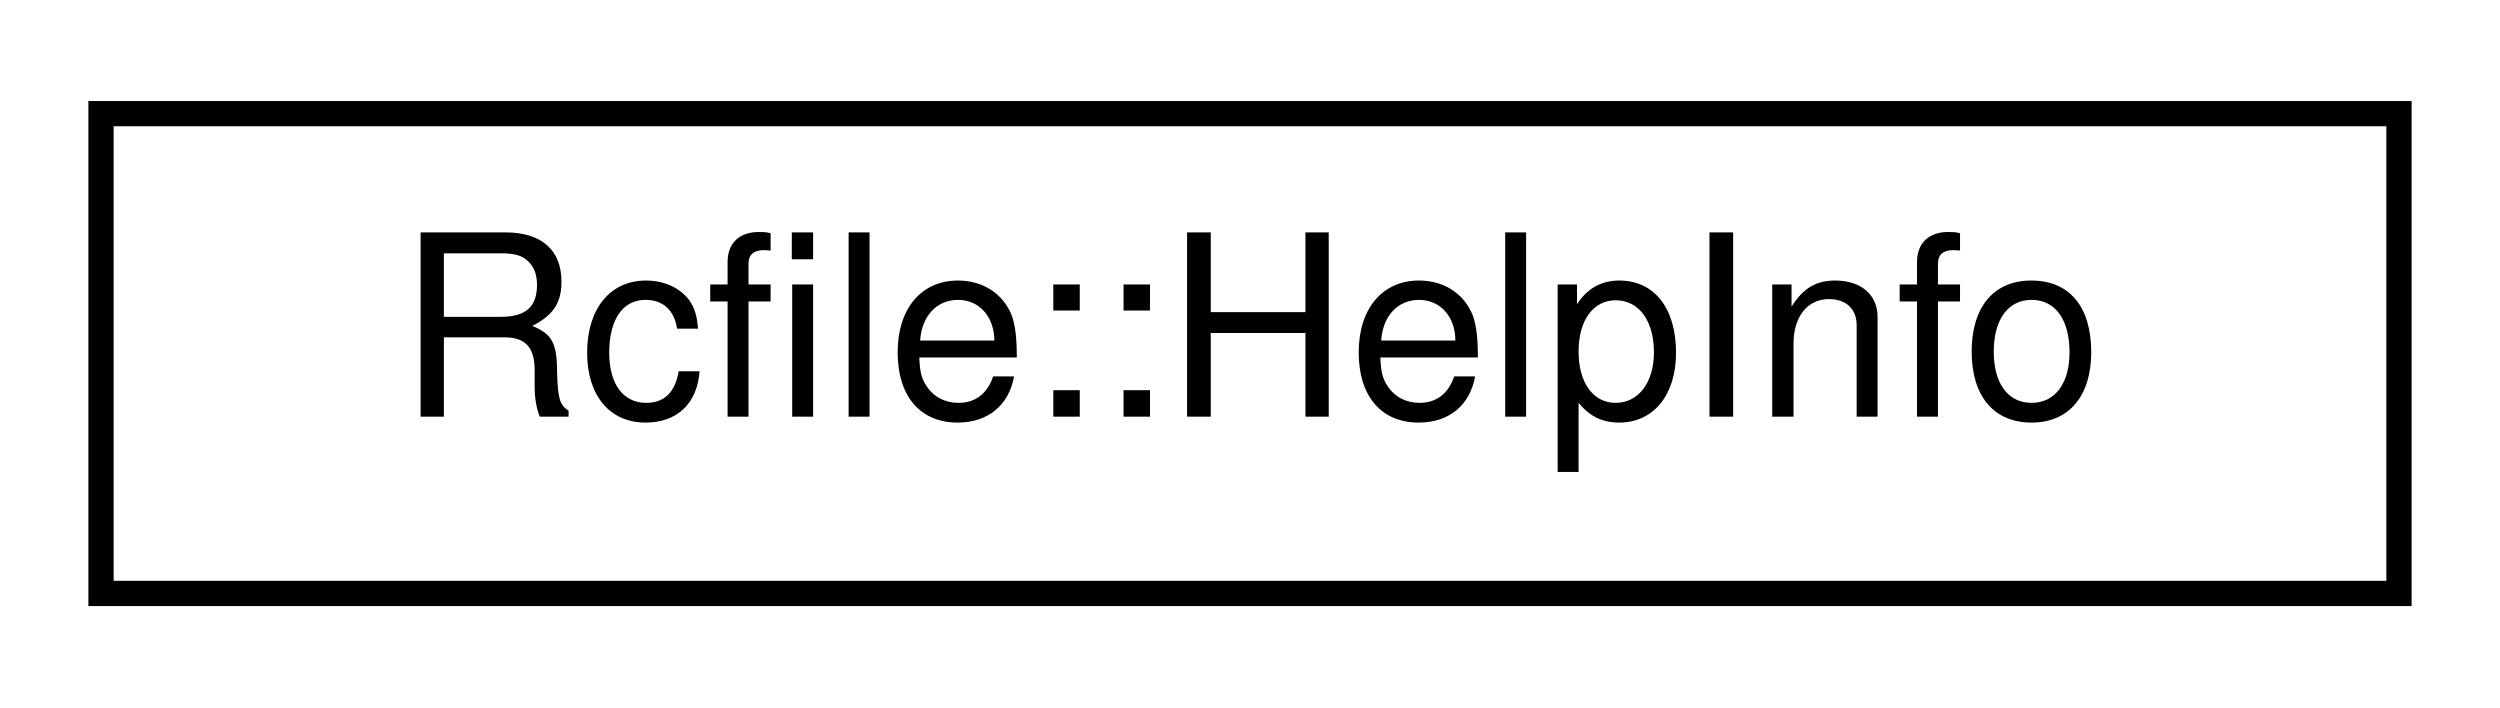
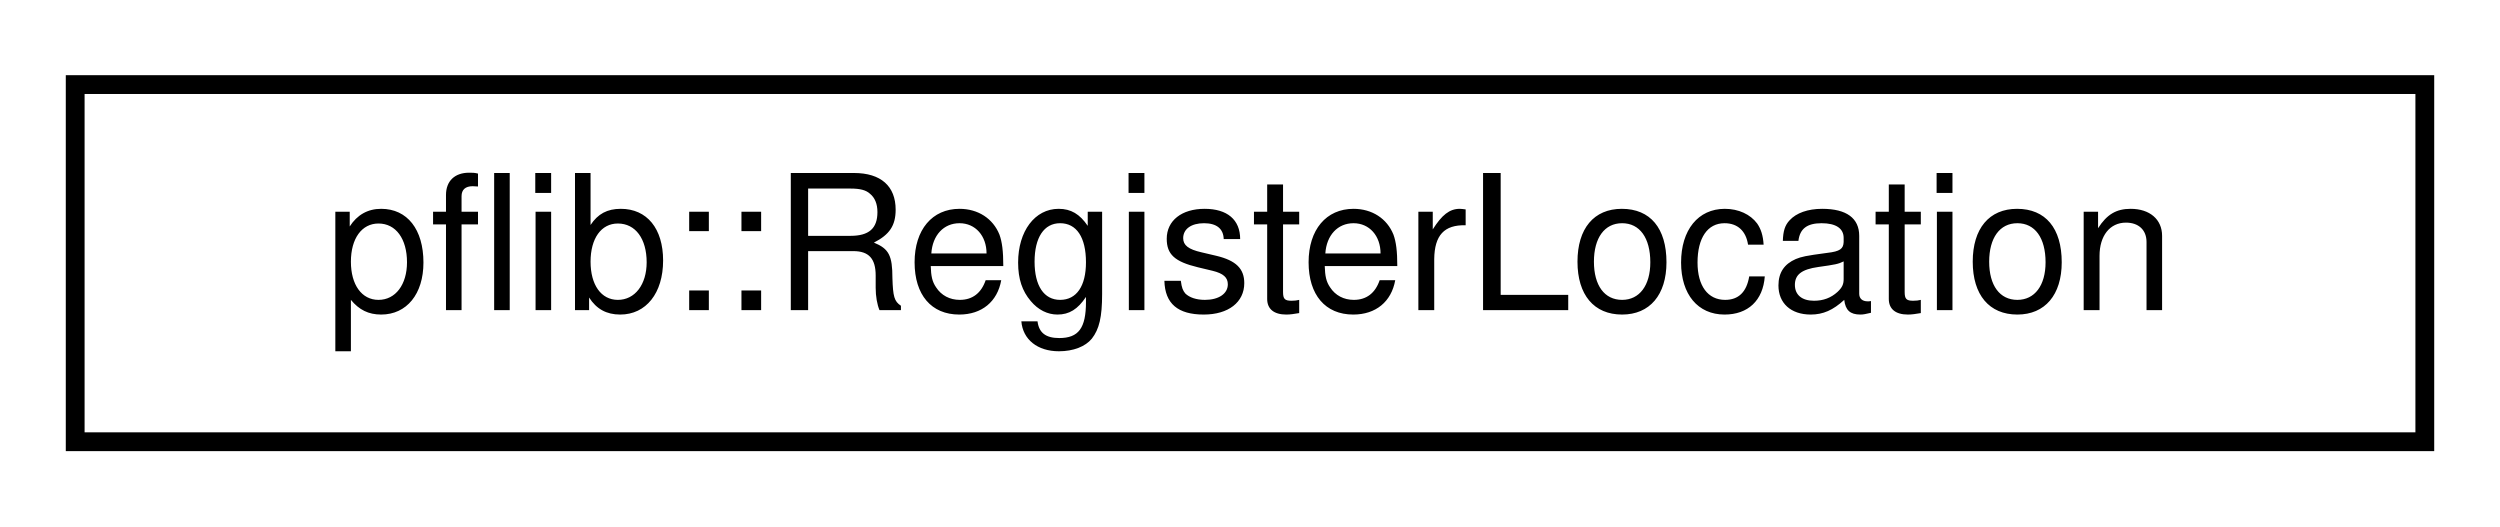
- <svg xmlns="http://www.w3.org/2000/svg" xmlns:xlink="http://www.w3.org/1999/xlink" width="99pt" height="28pt" viewBox="0.00 0.00 99.00 28.00">
+ <svg xmlns="http://www.w3.org/2000/svg" xmlns:xlink="http://www.w3.org/1999/xlink" width="133pt" height="28pt" viewBox="0.00 0.00 133.00 28.00">
  <g id="graph0" class="graph" transform="scale(1 1) rotate(0) translate(4 24)">
    <g id="node1" class="node">
      <g id="a_node1">
-         <a xlink:href="structRcfile_1_1HelpInfo.html" target="_top" xlink:title=" ">
-           <polygon fill="none" stroke="black" points="0,-0.5 0,-19.5 91,-19.5 91,-0.5 0,-0.5" />
-           <text text-anchor="middle" x="45.5" y="-7.5" font-family="Helvetica,sans-Serif" font-size="10.00">Rcfile::HelpInfo</text>
+         <a xlink:href="structpflib_1_1RegisterLocation.html" target="_top" xlink:title="Structure holding a location in the registers.">
+           <polygon fill="none" stroke="black" points="0,-0.5 0,-19.5 125,-19.5 125,-0.5 0,-0.5" />
+           <text text-anchor="middle" x="62.5" y="-7.5" font-family="Helvetica,sans-Serif" font-size="10.00">pflib::RegisterLocation</text>
        </a>
      </g>
    </g>
  </g>
</svg>
